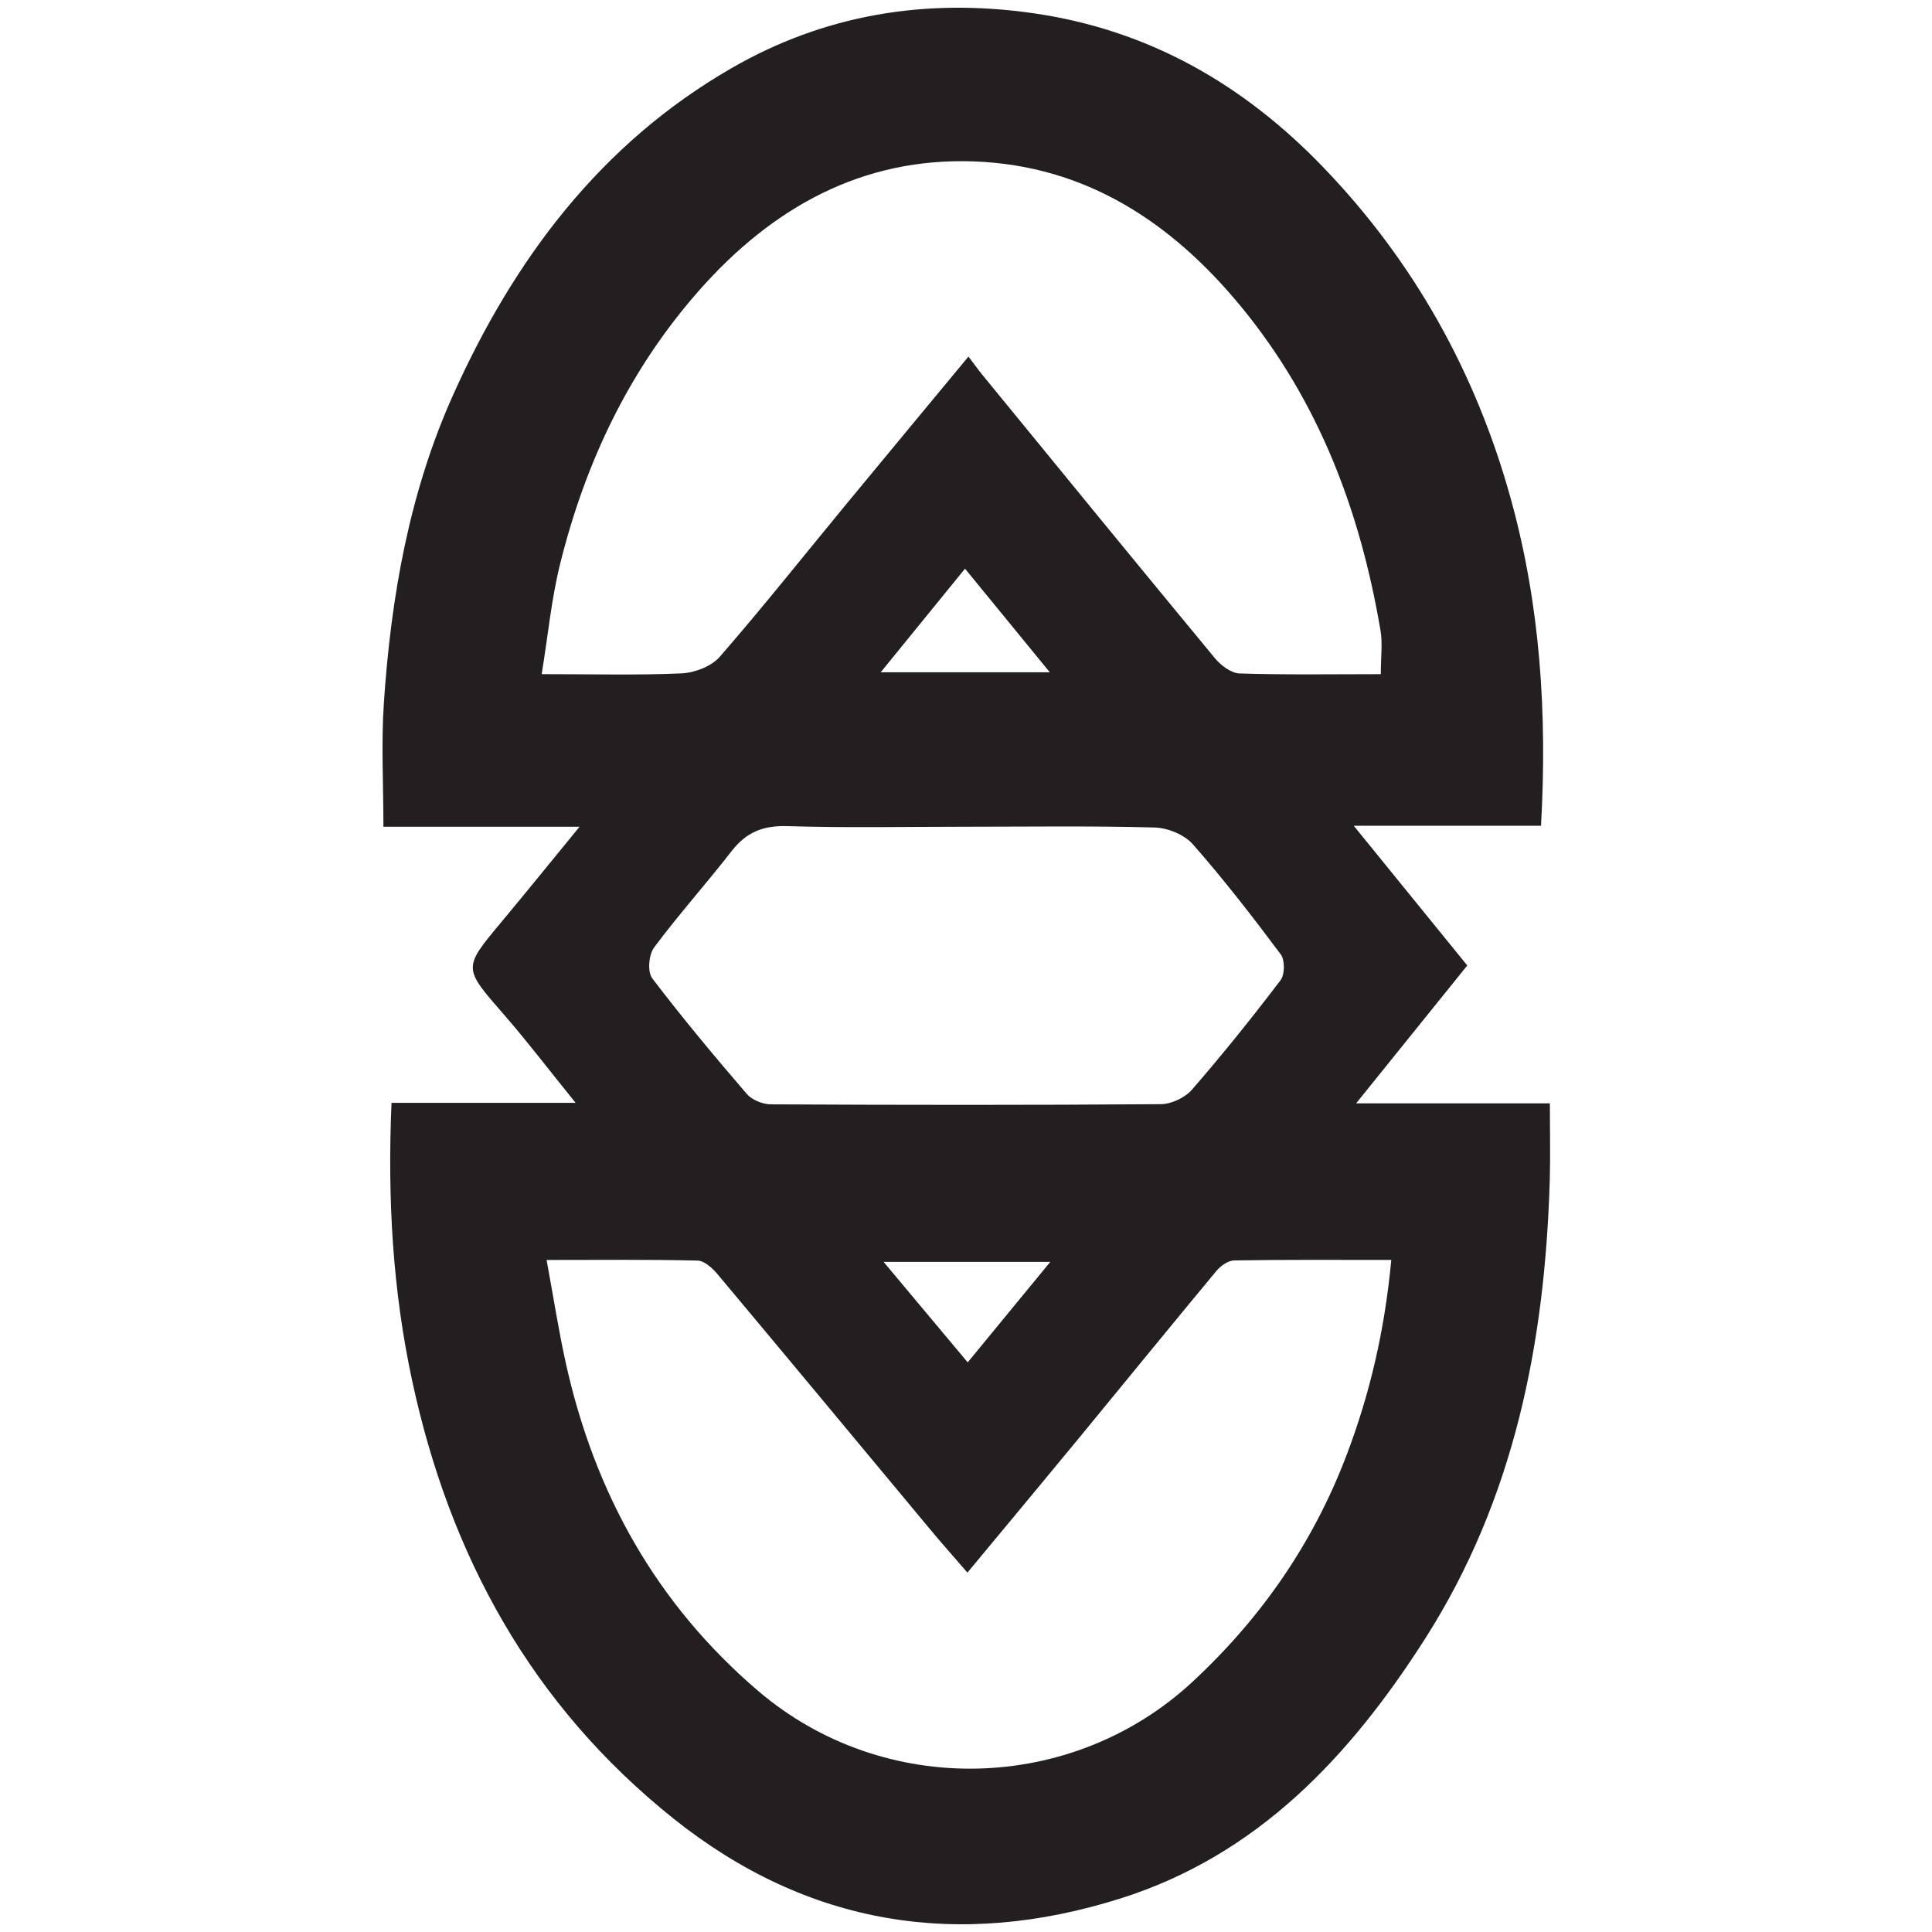
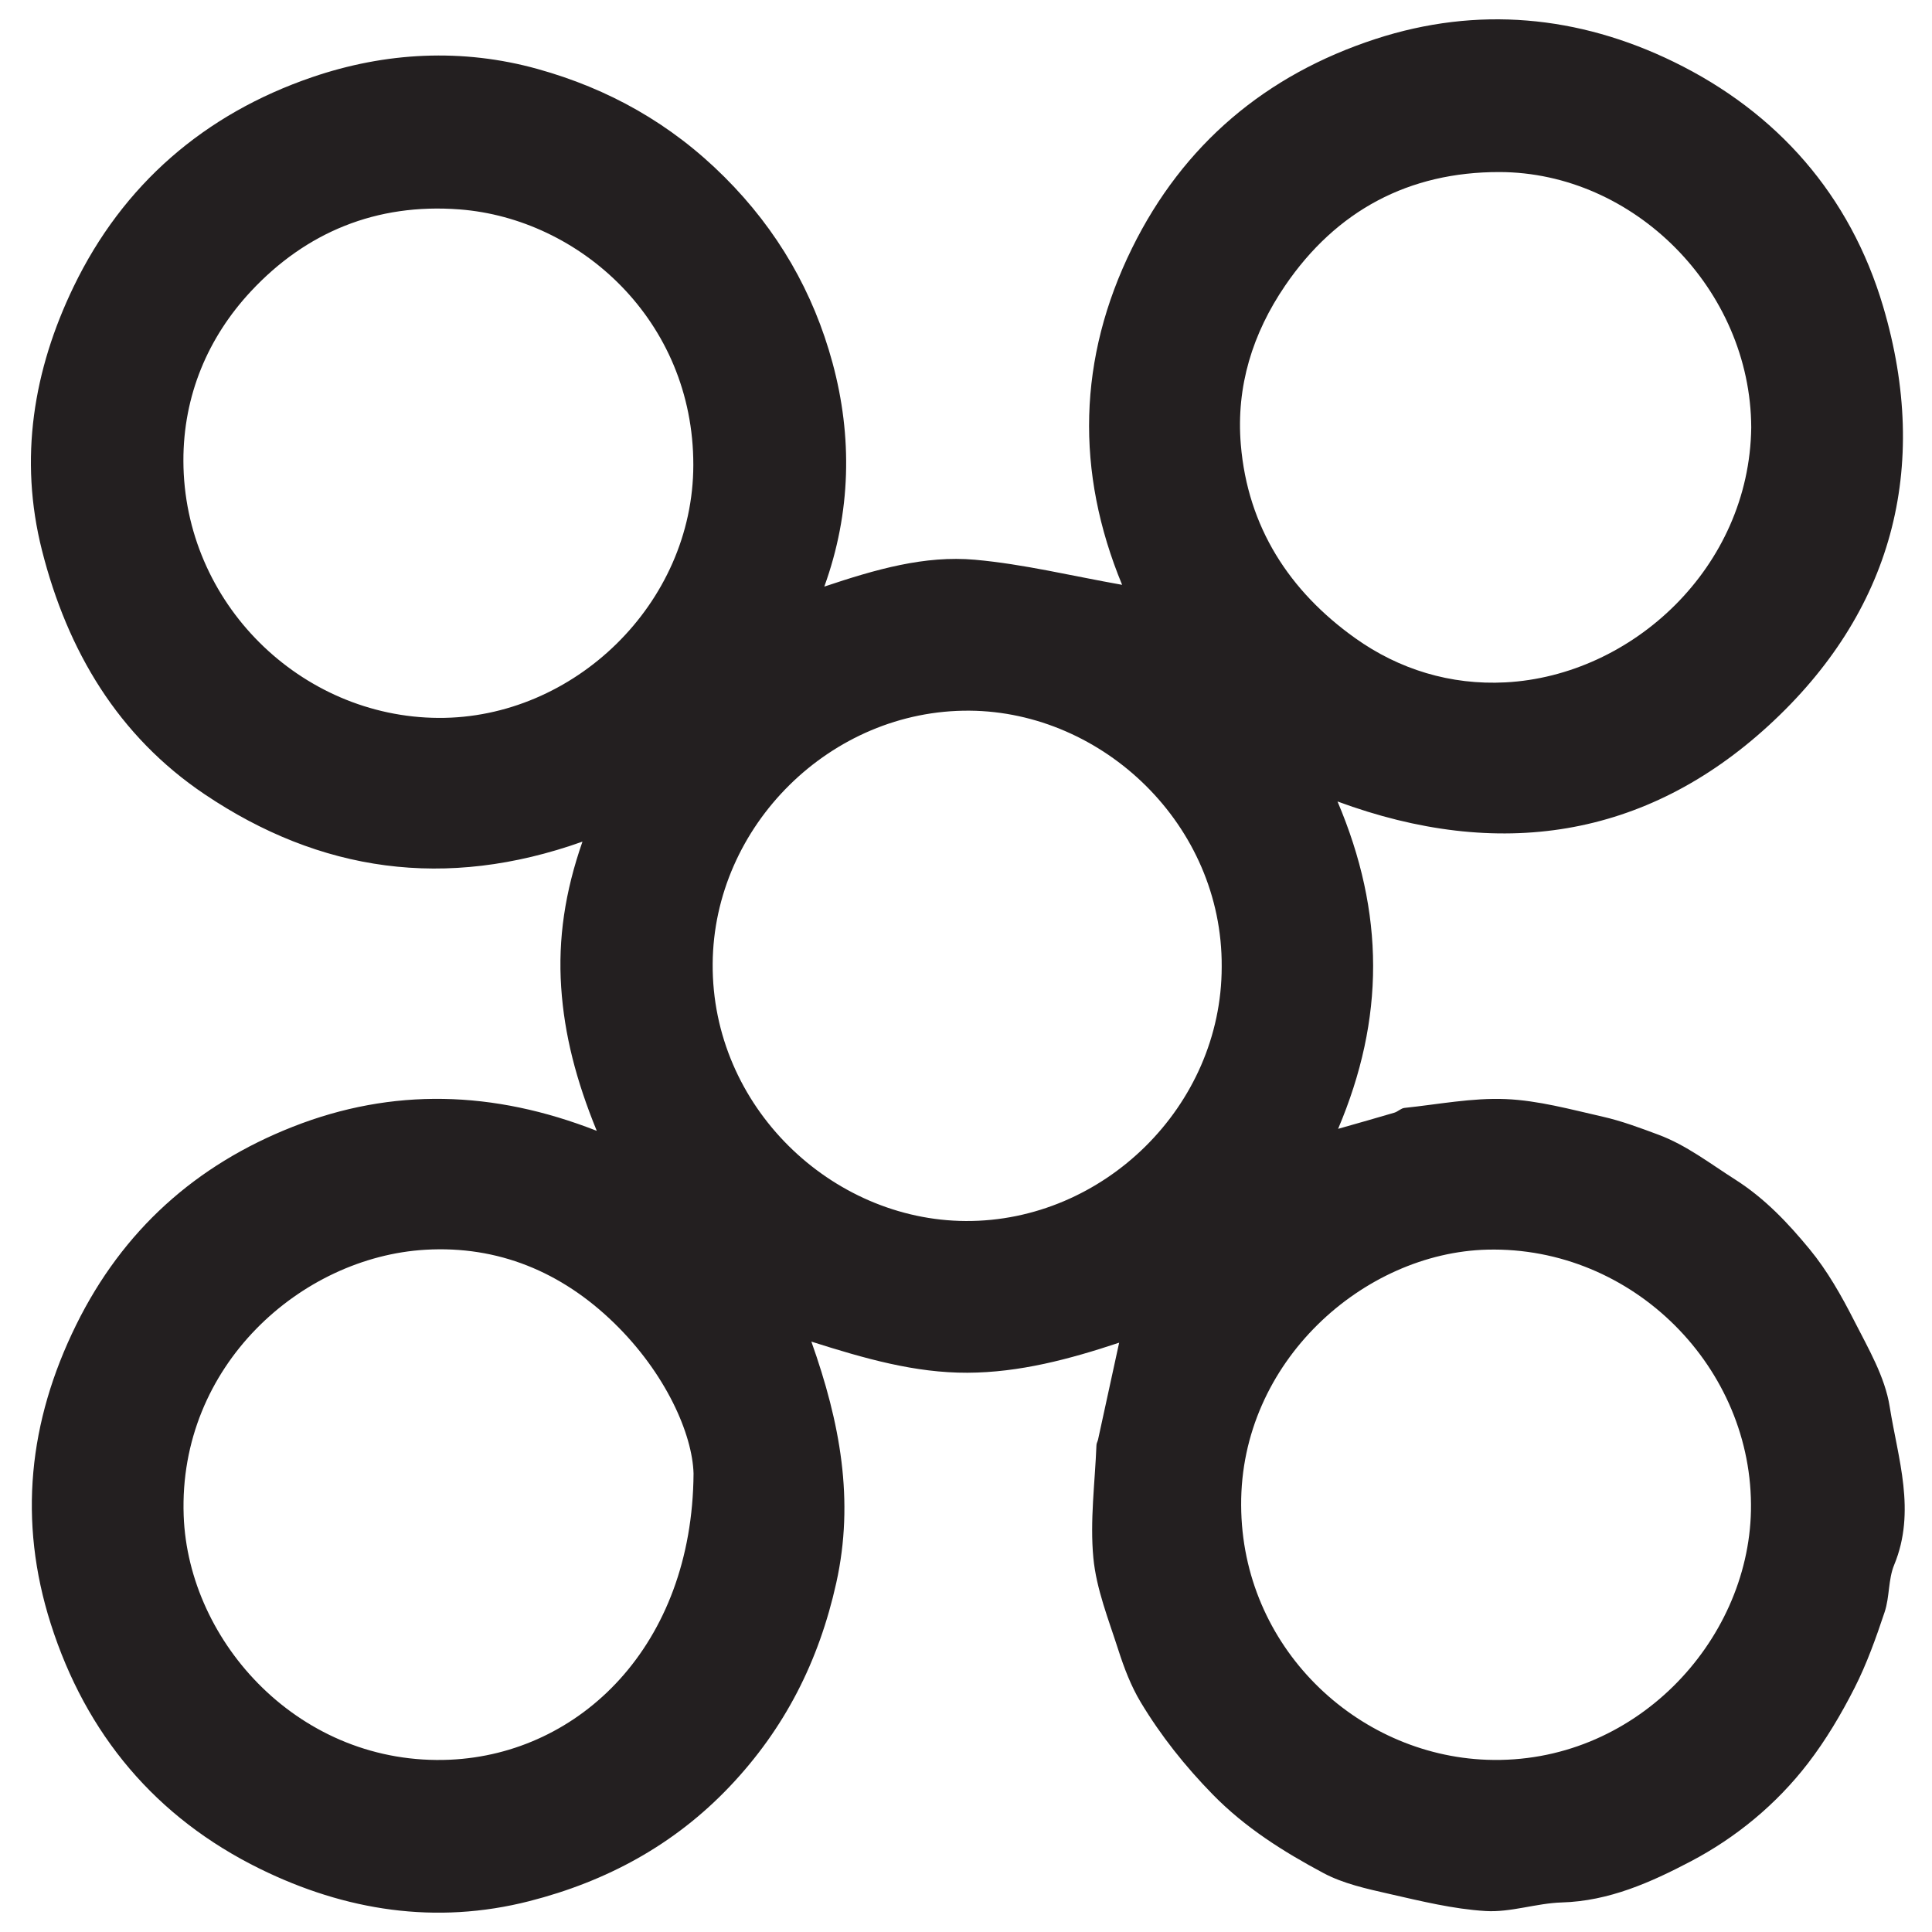
<svg xmlns="http://www.w3.org/2000/svg" width="500px" height="500px" viewBox="0 0 500 500" version="1.1">
  <defs />
  <g id="Artboard" stroke="none" stroke-width="1" fill="none" fill-rule="evenodd">
-     <path d="M228.667,326.567 C236.665,336.123 243.378,344.143 250.44,352.58 C257.689,343.761 264.366,335.637 271.82,326.567 L228.667,326.567 Z M271.694,173.992 C264.085,164.698 257.315,156.425 249.742,147.172 C242.399,156.198 235.584,164.574 227.919,173.992 L271.694,173.992 Z M249.816,213.958 C234.46,213.958 219.091,214.279 203.749,213.802 C197.512,213.607 193.142,215.368 189.366,220.234 C182.805,228.681 175.64,236.668 169.256,245.238 C167.886,247.077 167.529,251.511 168.787,253.168 C176.581,263.429 184.861,273.33 193.265,283.105 C194.612,284.673 197.386,285.794 199.505,285.805 C233.146,285.972 266.788,286.011 300.426,285.759 C303.166,285.739 306.676,284.079 308.475,282.008 C316.443,272.834 324.062,263.343 331.416,253.67 C332.531,252.202 332.553,248.454 331.451,246.98 C324.174,237.244 316.722,227.605 308.699,218.487 C306.514,216.002 302.201,214.247 298.811,214.154 C282.491,213.714 266.149,213.957 249.816,213.958 Z M360.064,326.072 C345.676,326.072 332.547,325.979 319.424,326.197 C317.846,326.223 315.891,327.605 314.793,328.927 C302.665,343.524 290.694,358.253 278.63,372.904 C269.396,384.118 260.089,395.272 250.365,406.988 C246.875,402.948 243.822,399.517 240.883,395.989 C222.49,373.907 204.15,351.783 185.693,329.755 C184.38,328.188 182.294,326.283 180.526,326.239 C168.149,325.935 155.761,326.078 141.458,326.078 C143.25,335.772 144.583,344.505 146.507,353.107 C153.991,386.577 169.888,415.113 196.193,437.598 C228.708,465.39 277.437,464.23 308.666,435.208 C326.492,418.642 339.866,399.282 348.487,376.604 C354.525,360.721 358.359,344.329 360.064,326.072 Z M357.353,174.469 C357.353,169.924 357.833,166.473 357.278,163.197 C352.05,132.332 341.327,103.834 321.172,79.334 C303.214,57.503 280.988,42.903 252.292,41.783 C223.191,40.647 199.822,53.71 180.854,75.253 C162.806,95.75 151.465,119.701 144.949,145.979 C142.713,154.995 141.836,164.349 140.189,174.463 C153.151,174.463 164.802,174.784 176.415,174.264 C179.814,174.112 184.119,172.454 186.274,169.977 C197.458,157.123 208.058,143.765 218.902,130.612 C229.223,118.097 239.59,105.619 250.64,92.275 C252.144,94.263 253.13,95.657 254.208,96.976 C274.246,121.459 294.253,145.968 314.418,170.344 C315.954,172.2 318.592,174.216 320.778,174.286 C332.67,174.671 344.583,174.469 357.353,174.469 Z M101.324,285.417 L148.969,285.417 C141.88,276.653 136.338,269.366 130.336,262.479 C119.864,250.457 119.781,250.588 129.645,238.762 C136.011,231.129 142.259,223.394 149.992,213.954 L123.913,213.954 L99.228,213.954 C99.228,202.809 98.648,192.369 99.339,182.014 C101.177,154.548 105.889,127.576 117.234,102.277 C133.003,67.11 155.424,37.166 189.335,17.627 C213.349,3.79 239.435,-0.553 267.205,3.393 C297.261,7.663 321.788,21.852 342.351,43.179 C365.862,67.565 381.971,96.443 391.015,129.17 C398.597,156.609 400.446,184.574 398.812,213.712 L350.349,213.712 C360.777,226.541 370.016,237.909 379.729,249.861 C370.529,261.273 361.493,272.481 350.961,285.546 L401.102,285.546 C401.102,292.954 401.26,299.217 401.075,305.471 C399.833,347.584 391.899,387.914 368.825,424.078 C349.415,454.499 325.521,480.082 290.025,491.305 C248.093,504.564 208.985,498.359 174.286,470.635 C137.628,441.345 116.373,402.664 106.631,357.158 C101.669,333.983 100.249,310.618 101.324,285.417 Z" id="Fill-4" fill="#231F20" />
+     <path d="M316.176,250.19 C316.405,213.5 285.485,184.205 250.946,183.923 C215.016,183.631 184.687,213.705 184.439,249.414 C184.181,286.408 215.161,315.818 249.934,315.998 C285.578,316.184 316.181,286.282 316.176,250.19 M321.211,389.572 C321.356,426.204 351.02,454.206 384.817,455.43 C422.873,456.809 452.458,424.956 453.142,391.015 C453.886,354.094 422.653,322.495 384.935,323.406 C352.939,324.178 320.972,352.413 321.211,389.572 M179.489,381.353 C179.207,371.158 172.307,355.396 158.908,342.371 C145.278,329.121 128.845,322.332 110.083,323.434 C77.954,325.321 46.148,353.433 47.534,392.205 C48.712,425.163 77.826,457.171 116.51,455.41 C150.017,453.883 179.189,425.947 179.489,381.353 M453.218,110.643 C453.081,74.878 422.878,44.571 388.03,44.527 C364.658,44.497 345.862,54.446 332.583,73.932 C324.171,86.275 319.873,100.001 321.121,115.031 C322.899,136.435 333.713,153.012 350.721,165.149 C362.066,173.243 375.404,177.344 389.611,176.598 C422.43,174.877 452.767,146.844 453.218,110.643 M179.431,120.335 C179.471,82.965 150.103,56.579 118.913,54.193 C97.411,52.549 79.201,60.109 64.964,75.365 C53.816,87.309 47.425,102.374 47.463,119.266 C47.551,156.07 77.802,185.58 113.467,185.793 C148.5,186.003 179.398,156.238 179.431,120.335 M289.636,347.484 C276.798,351.754 263.865,355.214 250.362,355.263 C236.827,355.313 223.922,351.639 209.981,347.208 C217.44,368.194 221.159,388.294 216.43,409.63 C211.932,429.927 203.097,447.347 188.832,462.363 C174.453,477.498 156.904,486.93 136.993,492.013 C112.799,498.191 89.348,494.487 67.308,483.665 C40.346,470.425 22.251,448.882 13.129,420.213 C4.672,393.636 7.383,367.896 19.704,342.895 C31.774,318.406 50.684,301.479 75.784,291.602 C101.564,281.458 127.694,282.178 154.441,292.659 C149.096,279.587 146.049,267.78 145.231,255.478 C144.4,242.991 146.206,230.791 150.743,217.814 C115.322,230.424 82.804,225.653 52.944,205.548 C30.564,190.481 17.468,168.465 10.875,142.476 C4.838,118.672 8.66,95.722 19.048,74.2 C31.83,47.72 52.949,29.503 80.752,19.982 C99.783,13.464 119.673,12.444 139.113,17.849 C157.435,22.944 173.603,31.94 187.501,45.812 C201.323,59.609 210.516,75.679 215.455,93.893 C220.634,112.989 220.27,132.621 213.33,151.81 C226.69,147.336 239.314,143.699 252.328,144.862 C264.898,145.984 277.297,149.037 290.403,151.354 C278.31,122.115 278.927,92.725 292.979,64.213 C306.196,37.393 327.584,19.359 355.964,10.097 C382.365,1.479 408.555,4.021 433.101,15.977 C459.939,29.052 478.824,50.51 487.354,79.323 C499.757,121.225 489.596,158.549 457.699,187.786 C425.827,216.997 387.774,222.8 346.146,207.422 C358.412,236.304 358.406,263.619 346.301,292.143 C351.682,290.606 356.283,289.321 360.864,287.958 C361.778,287.685 362.575,286.82 363.478,286.726 C372.213,285.815 380.996,284.078 389.687,284.442 C398.111,284.794 406.493,287.117 414.796,289 C419.677,290.106 424.428,291.888 429.137,293.638 C436.422,296.344 442.492,301.087 448.99,305.215 C456.738,310.137 462.71,316.494 468.291,323.254 C472.906,328.843 476.576,335.35 479.885,341.848 C483.52,348.984 487.83,356.328 489.048,364.025 C491.176,377.477 495.953,391.107 490.208,405 C488.656,408.752 489.049,413.273 487.75,417.173 C485.514,423.877 483.121,430.611 479.926,436.888 C476.476,443.666 472.532,450.323 467.903,456.339 C459.715,466.979 449.287,475.566 437.552,481.729 C427.267,487.131 416.416,492.002 404.2,492.353 C397.601,492.544 390.974,494.969 384.469,494.572 C376.052,494.061 367.69,491.991 359.415,490.11 C353.649,488.798 347.634,487.489 342.497,484.743 C332.153,479.215 322.248,472.998 313.851,464.406 C306.702,457.092 300.448,449.231 295.23,440.562 C292.705,436.37 290.911,431.64 289.407,426.955 C286.897,419.12 283.722,411.234 282.959,403.169 C282.05,393.546 283.379,383.71 283.763,373.966 C283.782,373.491 284.073,373.034 284.177,372.555 C285.938,364.497 287.688,356.437 289.636,347.484" id="Fill-4" fill="#231F20" />
  </g>
</svg>
